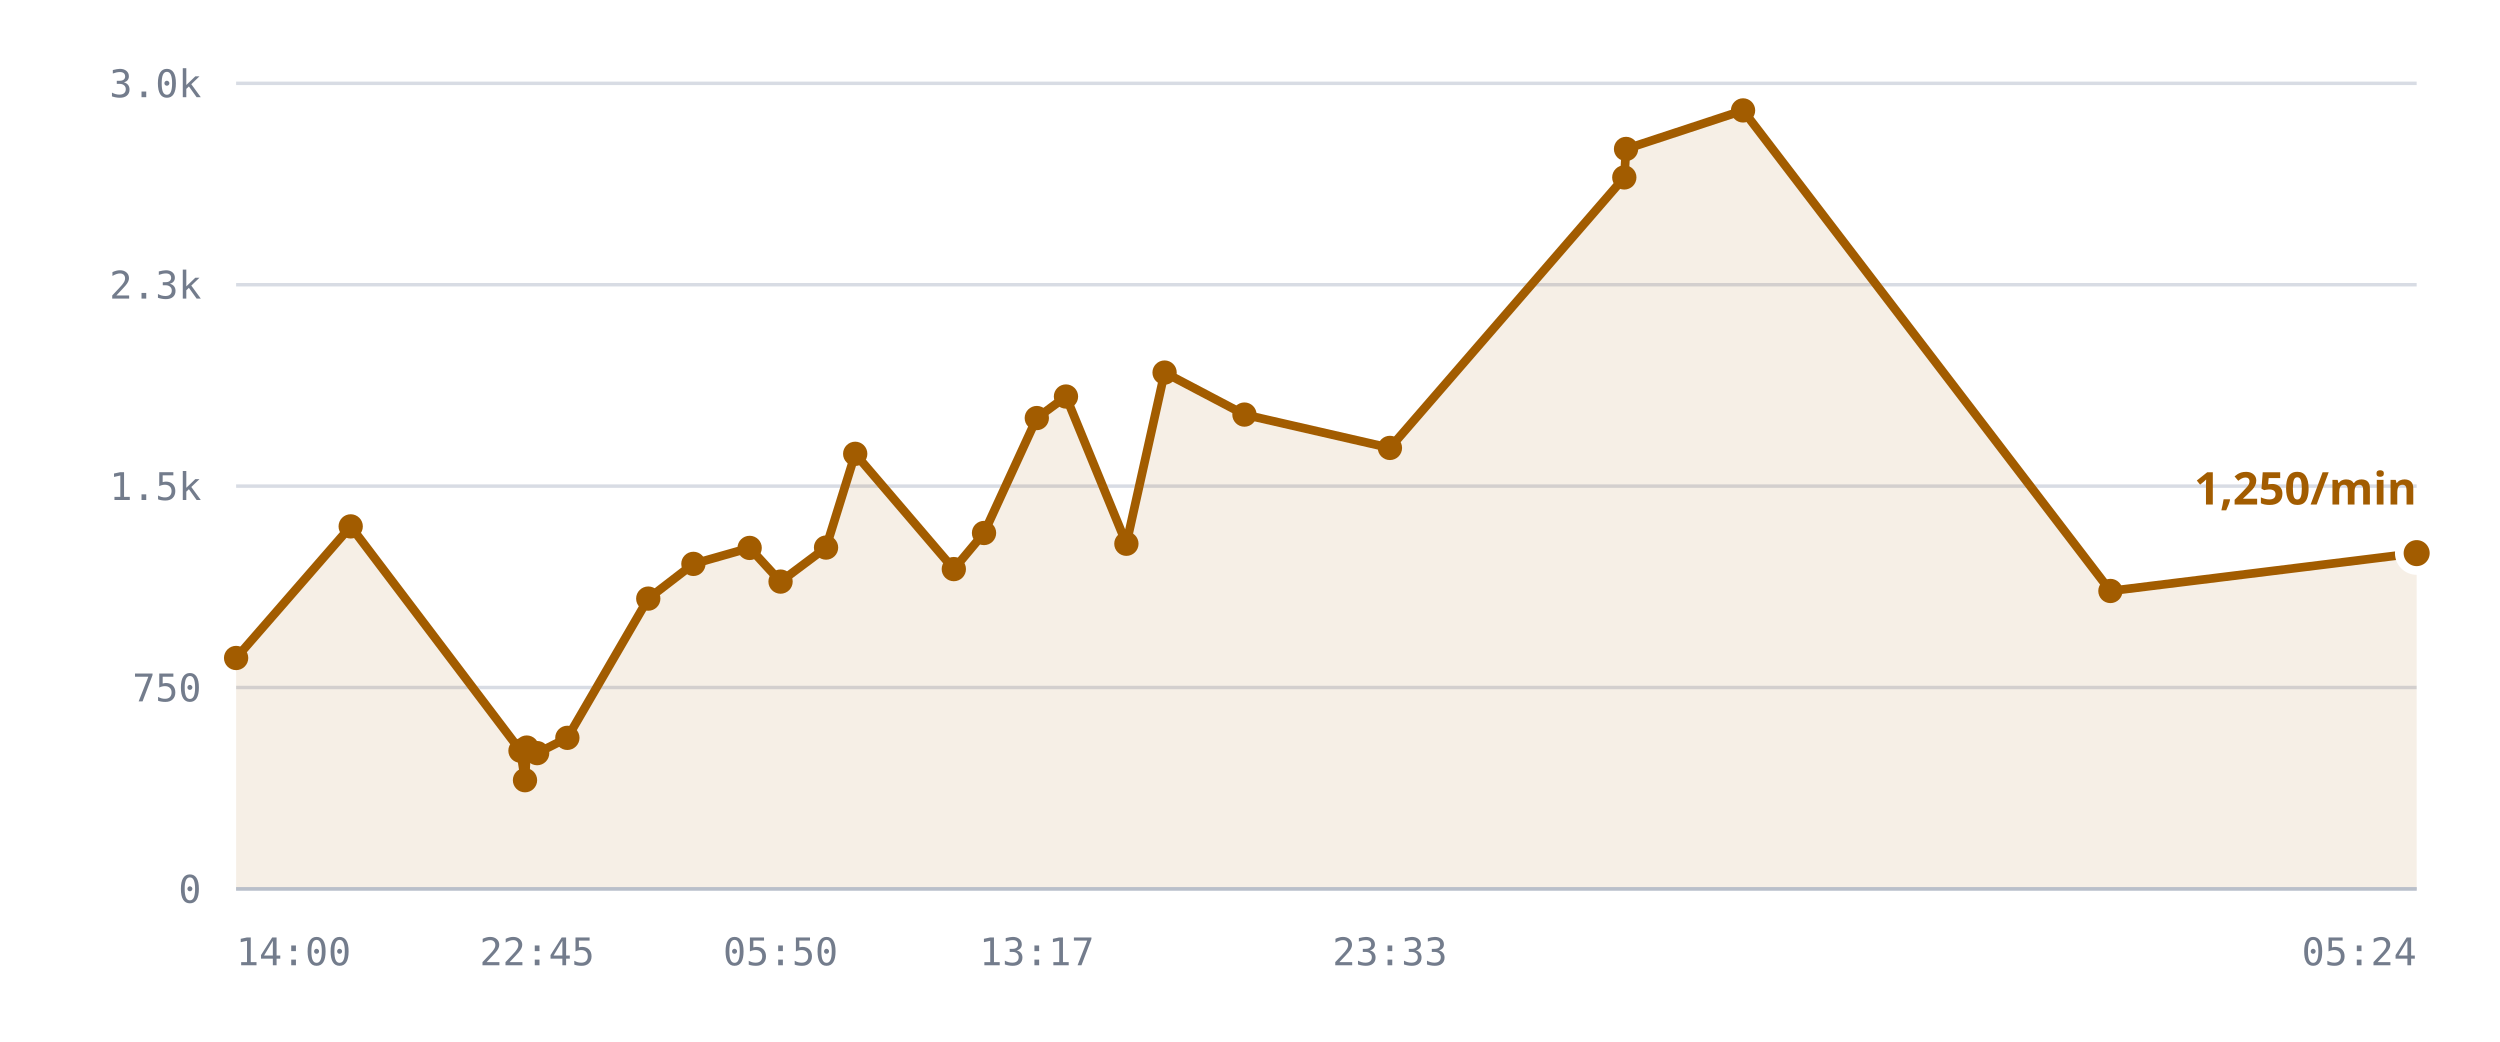
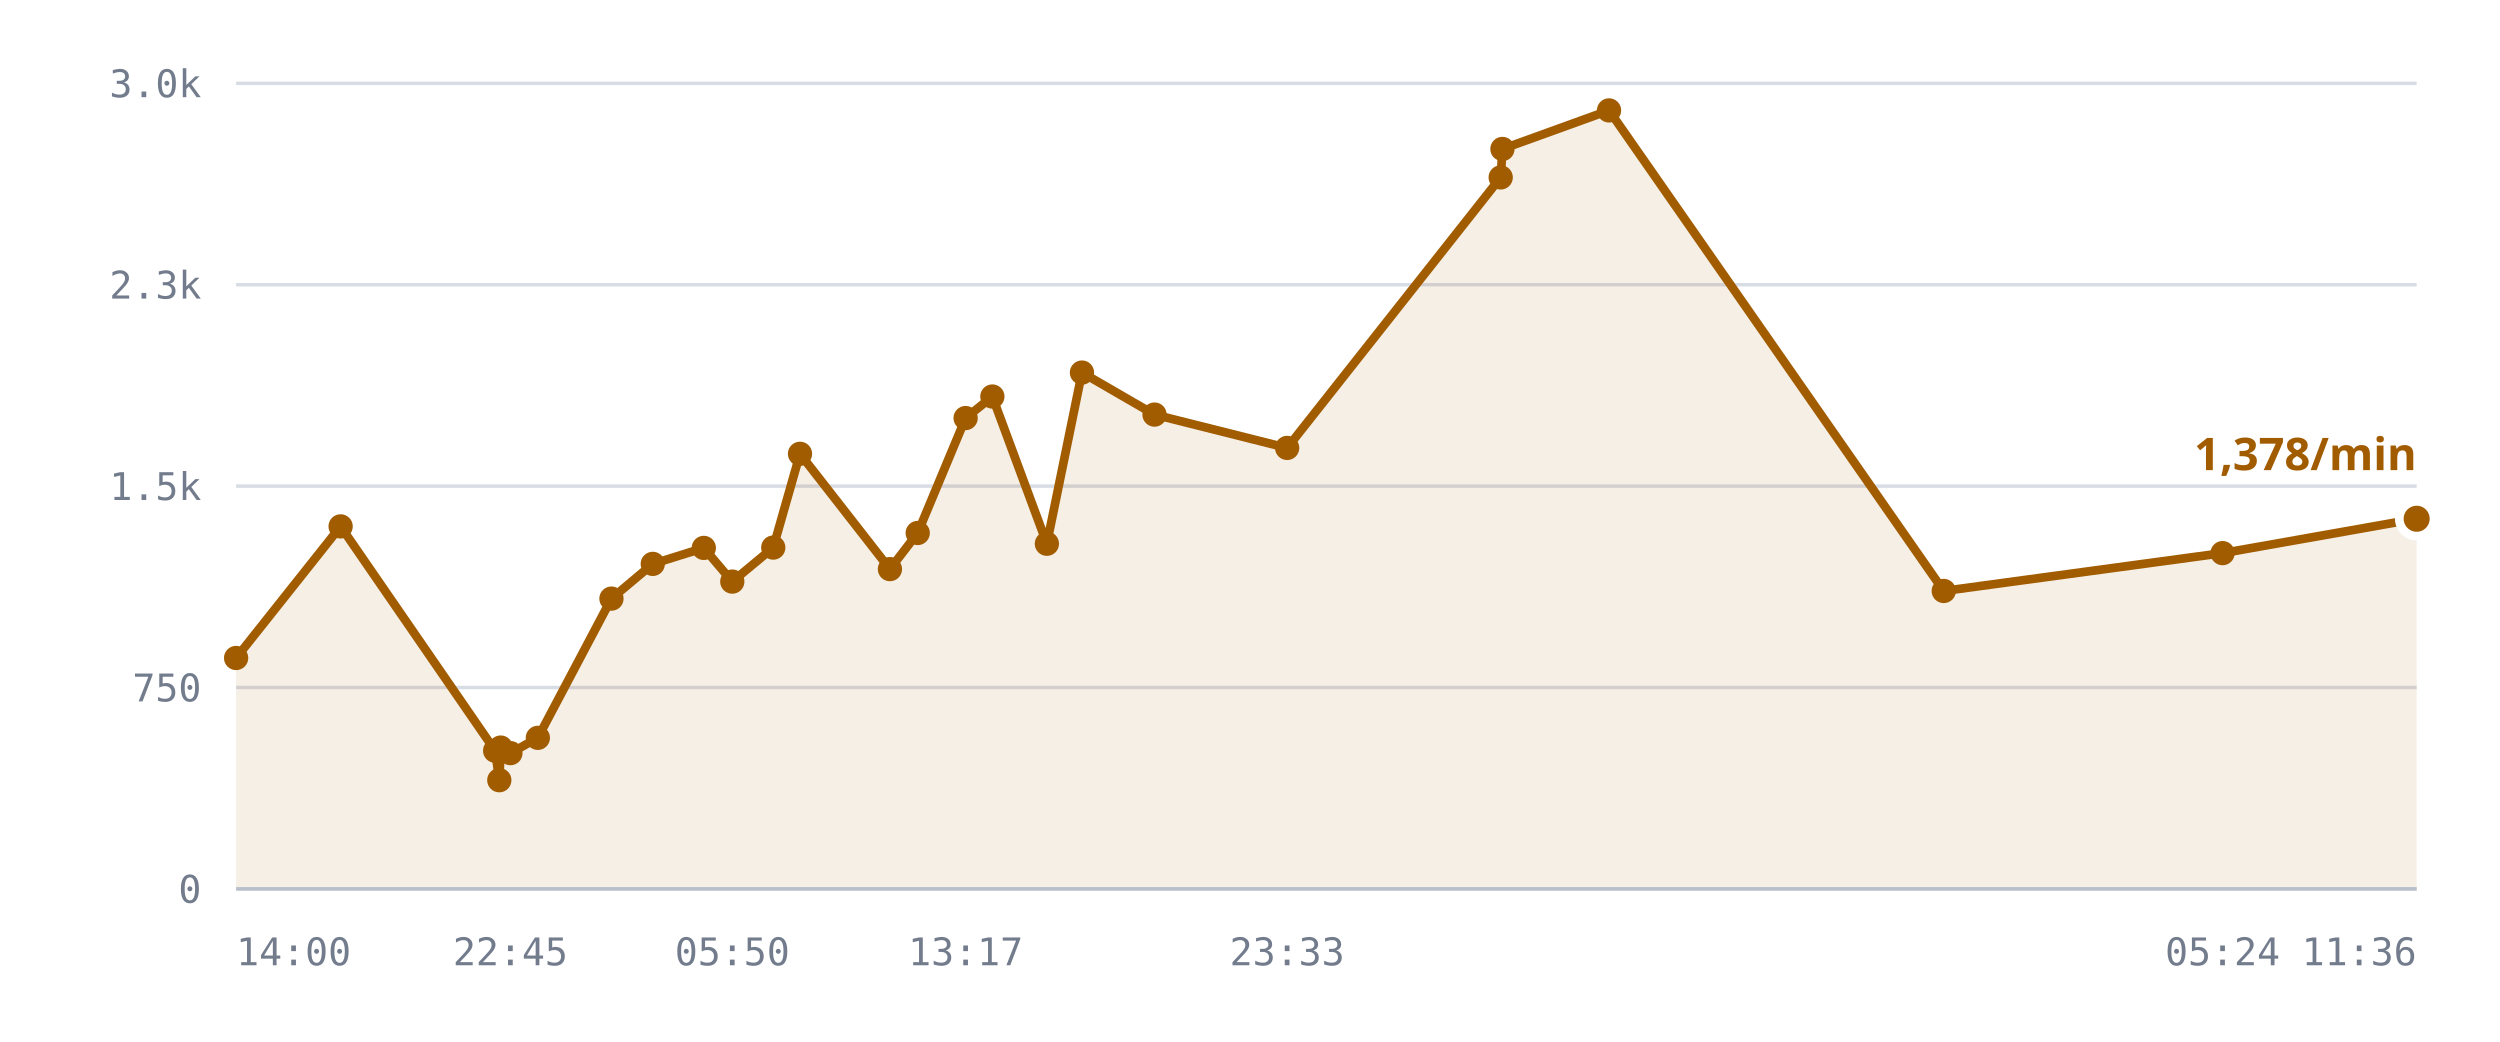
<svg xmlns="http://www.w3.org/2000/svg" viewBox="0 0 720 300" role="img" aria-label="/r/lobby messages per minute">
  <style>
    .grid      { stroke: var(--chart-grid, #d8dce4); stroke-width: 1; }
    .cap       { stroke: var(--chart-cap, #9a2b22); stroke-width: 1.5; stroke-dasharray: 5 4; }
    .cap-label { fill: var(--chart-cap, #9a2b22); font: 600 11px Archivo, system-ui, sans-serif; letter-spacing: .04em; }
    .tick      { fill: var(--chart-muted, #737c8c); font: 500 11px "IBM Plex Mono", ui-monospace, monospace; }
    .tick-y    { text-anchor: end; }
    .tick-x    { text-anchor: middle; }
    .series    { fill: none; stroke: var(--chart-line, #a25c00); stroke-width: 2.5; stroke-linejoin: round; stroke-linecap: round; }
    .fill      { fill: var(--chart-fill, rgba(162,92,0,.10)); stroke: none; }
    .dot       { fill: var(--chart-line, #a25c00); }
    .dot-last  { stroke: var(--chart-bg, #fff); stroke-width: 2.5; }
    .end-label { fill: var(--chart-line, #a25c00); font: 700 13px Archivo, system-ui, sans-serif; }
    .axis      { stroke: var(--chart-axis, #b9bfca); stroke-width: 1; }
  </style>
  <line x1="68" y1="256.0" x2="696" y2="256.0" class="grid" />
  <text x="58" y="260.0" class="tick tick-y">0</text>
  <line x1="68" y1="198.0" x2="696" y2="198.0" class="grid" />
  <text x="58" y="202.0" class="tick tick-y">750</text>
  <line x1="68" y1="140.0" x2="696" y2="140.0" class="grid" />
  <text x="58" y="144.0" class="tick tick-y">1.5k</text>
  <line x1="68" y1="82.0" x2="696" y2="82.0" class="grid" />
  <text x="58" y="86.0" class="tick tick-y">2.3k</text>
  <line x1="68" y1="24.0" x2="696" y2="24.0" class="grid" />
  <text x="58" y="28.0" class="tick tick-y">3.0k</text>
-   <path d="M68.0,189.5 L101.0,151.6 L149.9,216.2 L151.2,224.7 L151.7,215.3 L154.7,216.9 L163.4,212.5 L186.7,172.4 L199.7,162.4 L215.9,157.8 L224.8,167.5 L237.9,157.7 L246.3,130.7 L274.7,163.9 L283.4,153.5 L298.6,120.4 L307.0,114.2 L324.4,156.6 L335.4,107.3 L358.4,119.4 L400.3,129.0 L467.8,51.1 L468.3,42.9 L502.0,31.8 L607.8,170.2 L696.0,159.3 L696.0,256.0 L68.0,256.0 Z" class="fill" />
-   <path d="M68.0,189.5 L101.0,151.6 L149.9,216.2 L151.2,224.7 L151.7,215.3 L154.7,216.9 L163.4,212.5 L186.7,172.4 L199.7,162.4 L215.9,157.8 L224.8,167.5 L237.9,157.7 L246.3,130.7 L274.7,163.9 L283.4,153.5 L298.6,120.4 L307.0,114.2 L324.4,156.6 L335.4,107.3 L358.4,119.4 L400.3,129.0 L467.8,51.1 L468.3,42.9 L502.0,31.8 L607.8,170.2 L696.0,159.3" class="series" />
+   <path d="M68.0,189.5 L98.1,151.6 L142.6,216.2 L143.8,224.7 L144.2,215.3 L147.0,216.9 L154.9,212.5 L176.1,172.4 L188.0,162.4 L202.7,157.8 L210.9,167.5 L222.7,157.7 L230.4,130.7 L256.3,163.9 L264.3,153.5 L278.1,120.4 L285.8,114.2 L301.5,156.6 L311.6,107.3 L332.5,119.4 L370.7,129.0 L432.2,51.1 L432.7,42.9 L463.4,31.8 L559.8,170.2 L640.1,159.3 L696.0,149.4 L696.0,256.0 L68.0,256.0 Z" class="fill" />
+   <path d="M68.0,189.5 L98.1,151.6 L142.6,216.2 L143.8,224.7 L144.2,215.3 L147.0,216.9 L154.9,212.5 L176.1,172.4 L188.0,162.4 L202.7,157.8 L210.9,167.5 L222.7,157.7 L230.4,130.7 L256.3,163.9 L264.3,153.5 L278.1,120.4 L285.8,114.2 L301.5,156.6 L311.6,107.3 L332.5,119.4 L370.7,129.0 L432.2,51.1 L432.7,42.9 L463.4,31.8 L559.8,170.2 L640.1,159.3 L696.0,149.4" class="series" />
  <circle cx="68.0" cy="189.5" r="3.5" class="dot" />
-   <circle cx="101.0" cy="151.6" r="3.5" class="dot" />
-   <circle cx="149.9" cy="216.2" r="3.5" class="dot" />
-   <circle cx="151.2" cy="224.7" r="3.5" class="dot" />
-   <circle cx="151.7" cy="215.3" r="3.5" class="dot" />
-   <circle cx="154.7" cy="216.9" r="3.5" class="dot" />
-   <circle cx="163.4" cy="212.5" r="3.5" class="dot" />
-   <circle cx="186.7" cy="172.4" r="3.5" class="dot" />
-   <circle cx="199.7" cy="162.4" r="3.5" class="dot" />
-   <circle cx="215.9" cy="157.8" r="3.5" class="dot" />
-   <circle cx="224.8" cy="167.5" r="3.5" class="dot" />
-   <circle cx="237.9" cy="157.7" r="3.5" class="dot" />
-   <circle cx="246.3" cy="130.7" r="3.5" class="dot" />
-   <circle cx="274.7" cy="163.9" r="3.5" class="dot" />
-   <circle cx="283.4" cy="153.5" r="3.5" class="dot" />
-   <circle cx="298.6" cy="120.4" r="3.5" class="dot" />
-   <circle cx="307.0" cy="114.2" r="3.5" class="dot" />
-   <circle cx="324.4" cy="156.6" r="3.5" class="dot" />
-   <circle cx="335.4" cy="107.3" r="3.5" class="dot" />
-   <circle cx="358.4" cy="119.4" r="3.5" class="dot" />
-   <circle cx="400.3" cy="129.0" r="3.5" class="dot" />
-   <circle cx="467.8" cy="51.1" r="3.5" class="dot" />
-   <circle cx="468.3" cy="42.9" r="3.5" class="dot" />
-   <circle cx="502.0" cy="31.8" r="3.5" class="dot" />
-   <circle cx="607.8" cy="170.2" r="3.5" class="dot" />
-   <circle cx="696.0" cy="159.3" r="5" class="dot dot-last" />
-   <text x="696.0" y="145.3" class="end-label" text-anchor="end">1,250/min</text>
+   <circle cx="98.1" cy="151.6" r="3.5" class="dot" />
+   <circle cx="142.6" cy="216.2" r="3.5" class="dot" />
+   <circle cx="143.8" cy="224.7" r="3.5" class="dot" />
+   <circle cx="144.2" cy="215.3" r="3.5" class="dot" />
+   <circle cx="147.0" cy="216.9" r="3.5" class="dot" />
+   <circle cx="154.9" cy="212.5" r="3.5" class="dot" />
+   <circle cx="176.1" cy="172.4" r="3.5" class="dot" />
+   <circle cx="188.0" cy="162.4" r="3.5" class="dot" />
+   <circle cx="202.7" cy="157.8" r="3.5" class="dot" />
+   <circle cx="210.9" cy="167.5" r="3.5" class="dot" />
+   <circle cx="222.7" cy="157.7" r="3.5" class="dot" />
+   <circle cx="230.4" cy="130.7" r="3.5" class="dot" />
+   <circle cx="256.3" cy="163.9" r="3.5" class="dot" />
+   <circle cx="264.3" cy="153.5" r="3.5" class="dot" />
+   <circle cx="278.1" cy="120.4" r="3.5" class="dot" />
+   <circle cx="285.8" cy="114.2" r="3.5" class="dot" />
+   <circle cx="301.5" cy="156.6" r="3.5" class="dot" />
+   <circle cx="311.6" cy="107.3" r="3.5" class="dot" />
+   <circle cx="332.5" cy="119.4" r="3.5" class="dot" />
+   <circle cx="370.7" cy="129.0" r="3.5" class="dot" />
+   <circle cx="432.2" cy="51.1" r="3.5" class="dot" />
+   <circle cx="432.7" cy="42.9" r="3.5" class="dot" />
+   <circle cx="463.4" cy="31.8" r="3.5" class="dot" />
+   <circle cx="559.8" cy="170.2" r="3.5" class="dot" />
+   <circle cx="640.1" cy="159.3" r="3.5" class="dot" />
+   <circle cx="696.0" cy="149.4" r="5" class="dot dot-last" />
+   <text x="696.0" y="135.4" class="end-label" text-anchor="end">1,378/min</text>
  <line x1="68" y1="256" x2="696" y2="256" class="axis" />
  <text x="68.0" y="278" class="tick" text-anchor="start">14:00</text>
-   <text x="154.7" y="278" class="tick" text-anchor="middle">22:45</text>
-   <text x="224.8" y="278" class="tick" text-anchor="middle">05:50</text>
-   <text x="298.6" y="278" class="tick" text-anchor="middle">13:17</text>
-   <text x="400.3" y="278" class="tick" text-anchor="middle">23:33</text>
-   <text x="696.0" y="278" class="tick" text-anchor="end">05:24</text>
+   <text x="147.0" y="278" class="tick" text-anchor="middle">22:45</text>
+   <text x="210.9" y="278" class="tick" text-anchor="middle">05:50</text>
+   <text x="278.1" y="278" class="tick" text-anchor="middle">13:17</text>
+   <text x="370.7" y="278" class="tick" text-anchor="middle">23:33</text>
+   <text x="640.1" y="278" class="tick" text-anchor="middle">05:24</text>
+   <text x="696.0" y="278" class="tick" text-anchor="end">11:36</text>
</svg>
